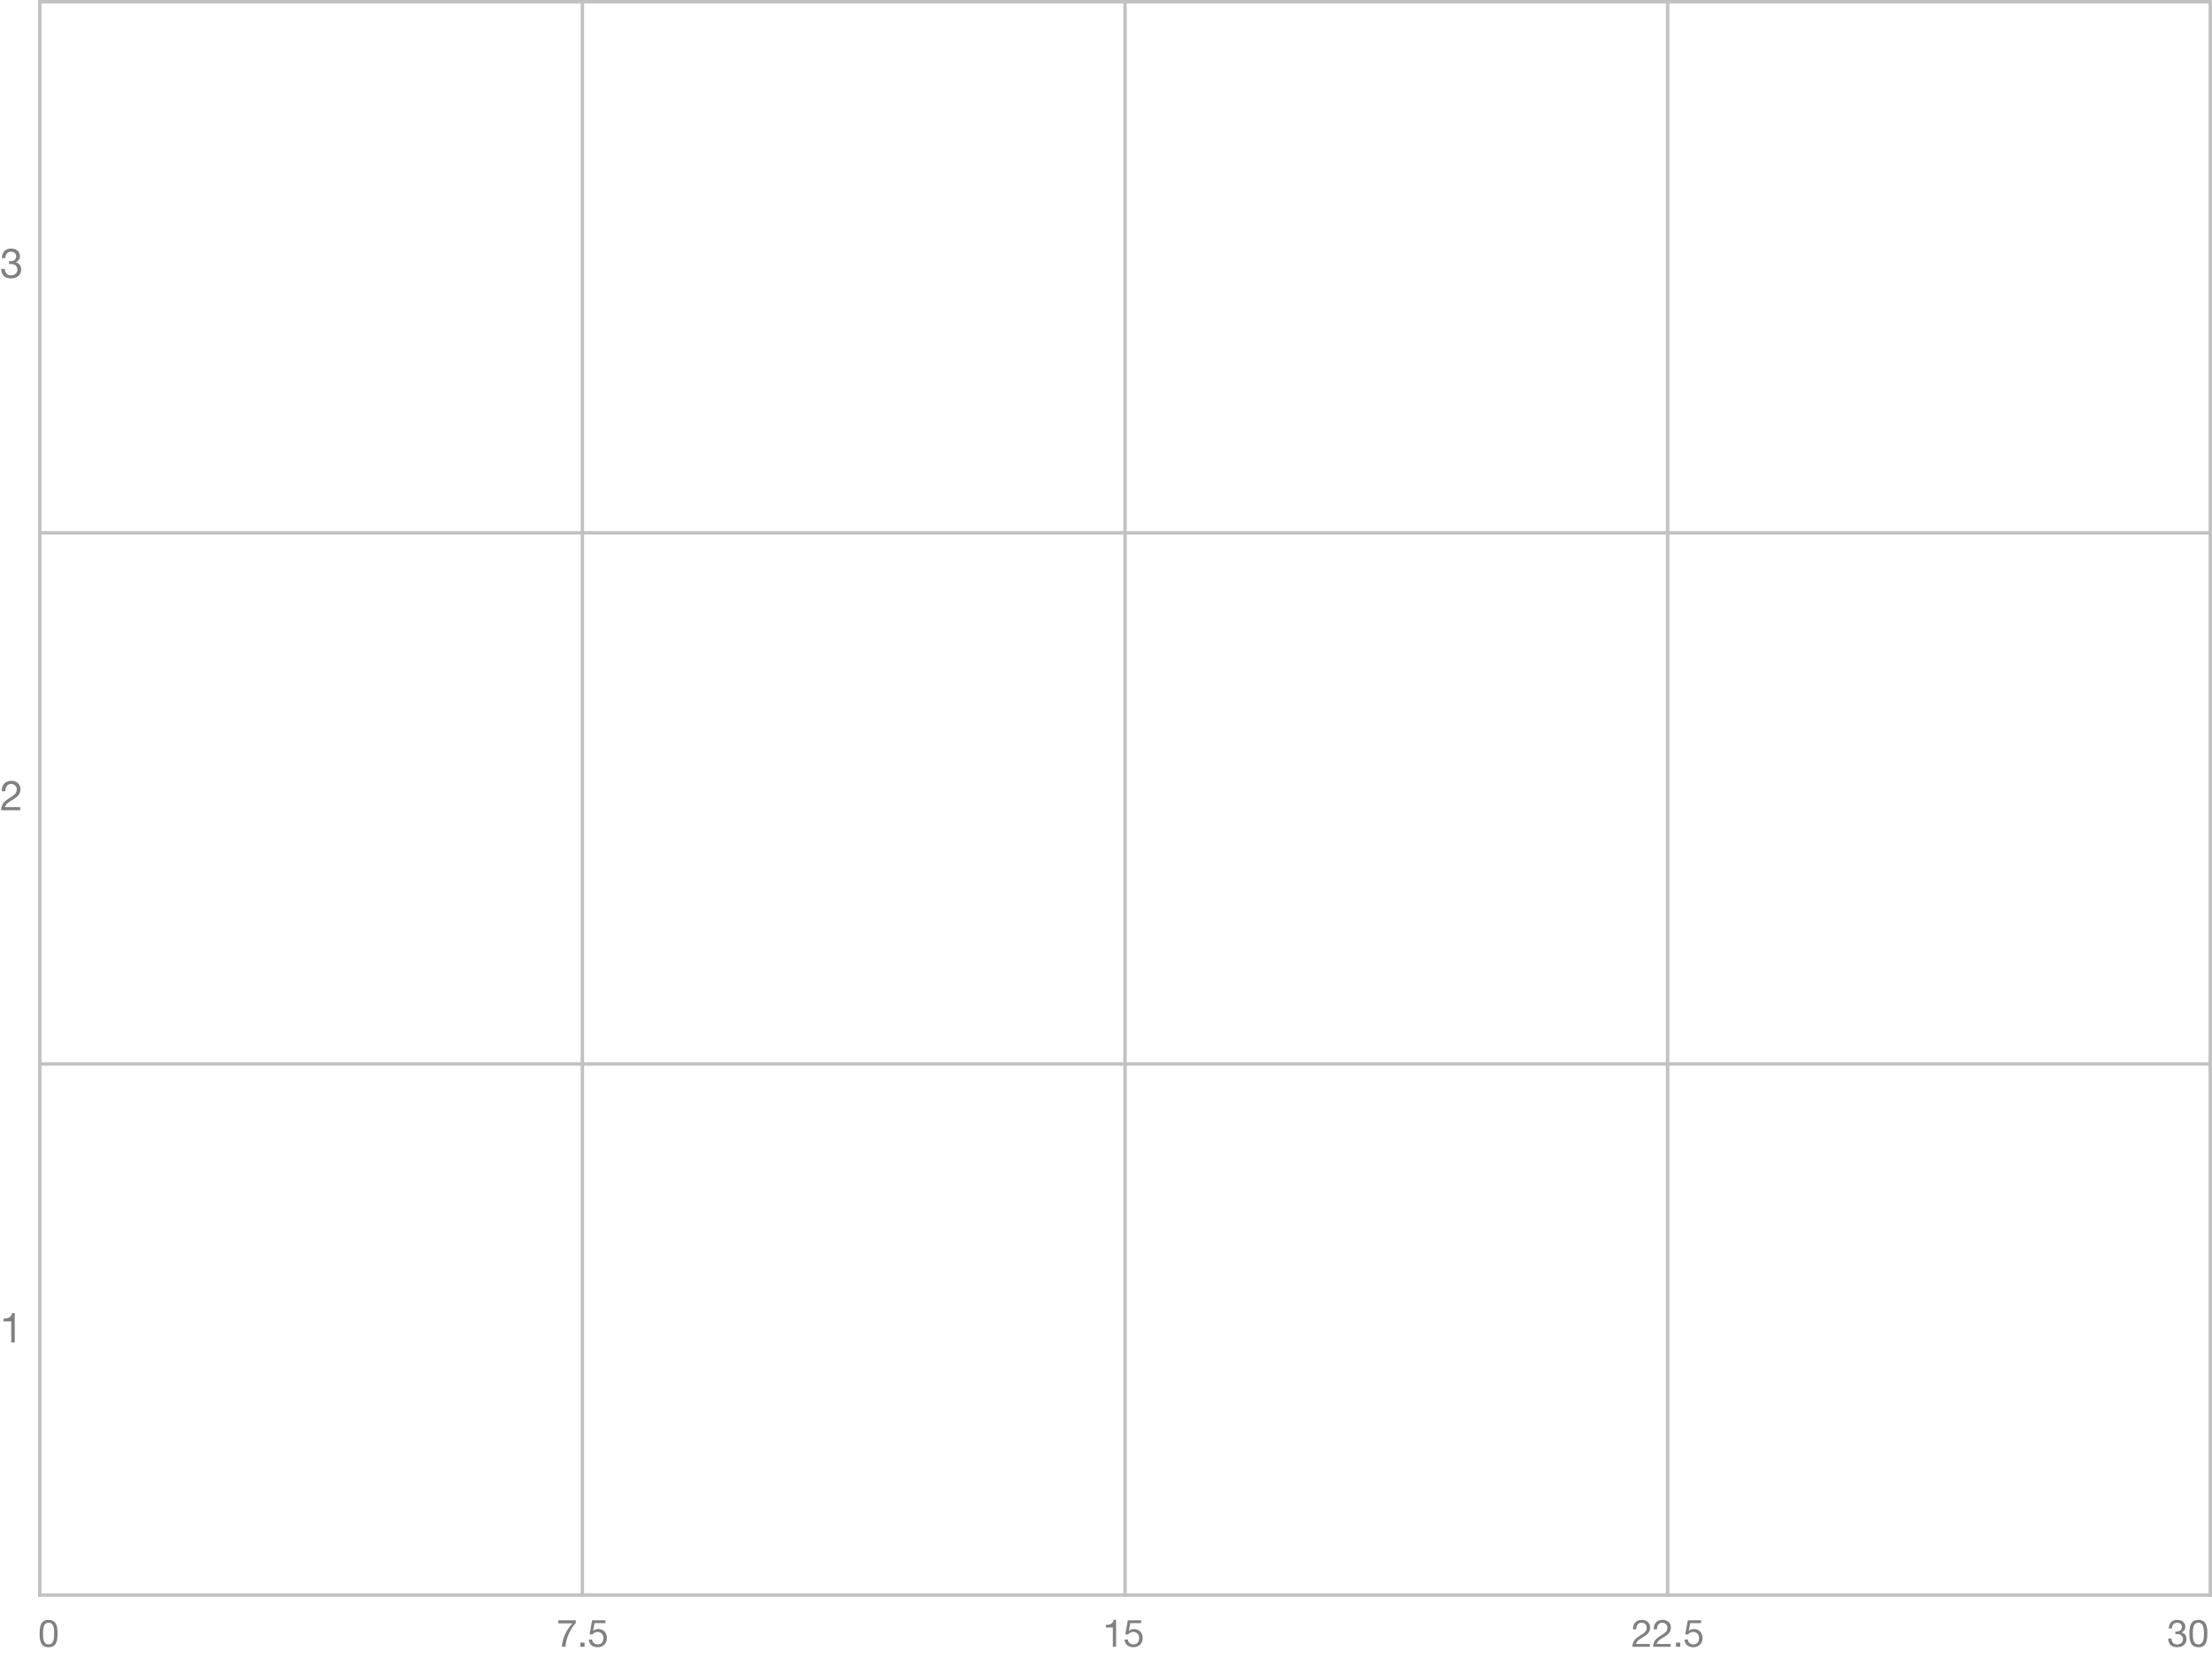
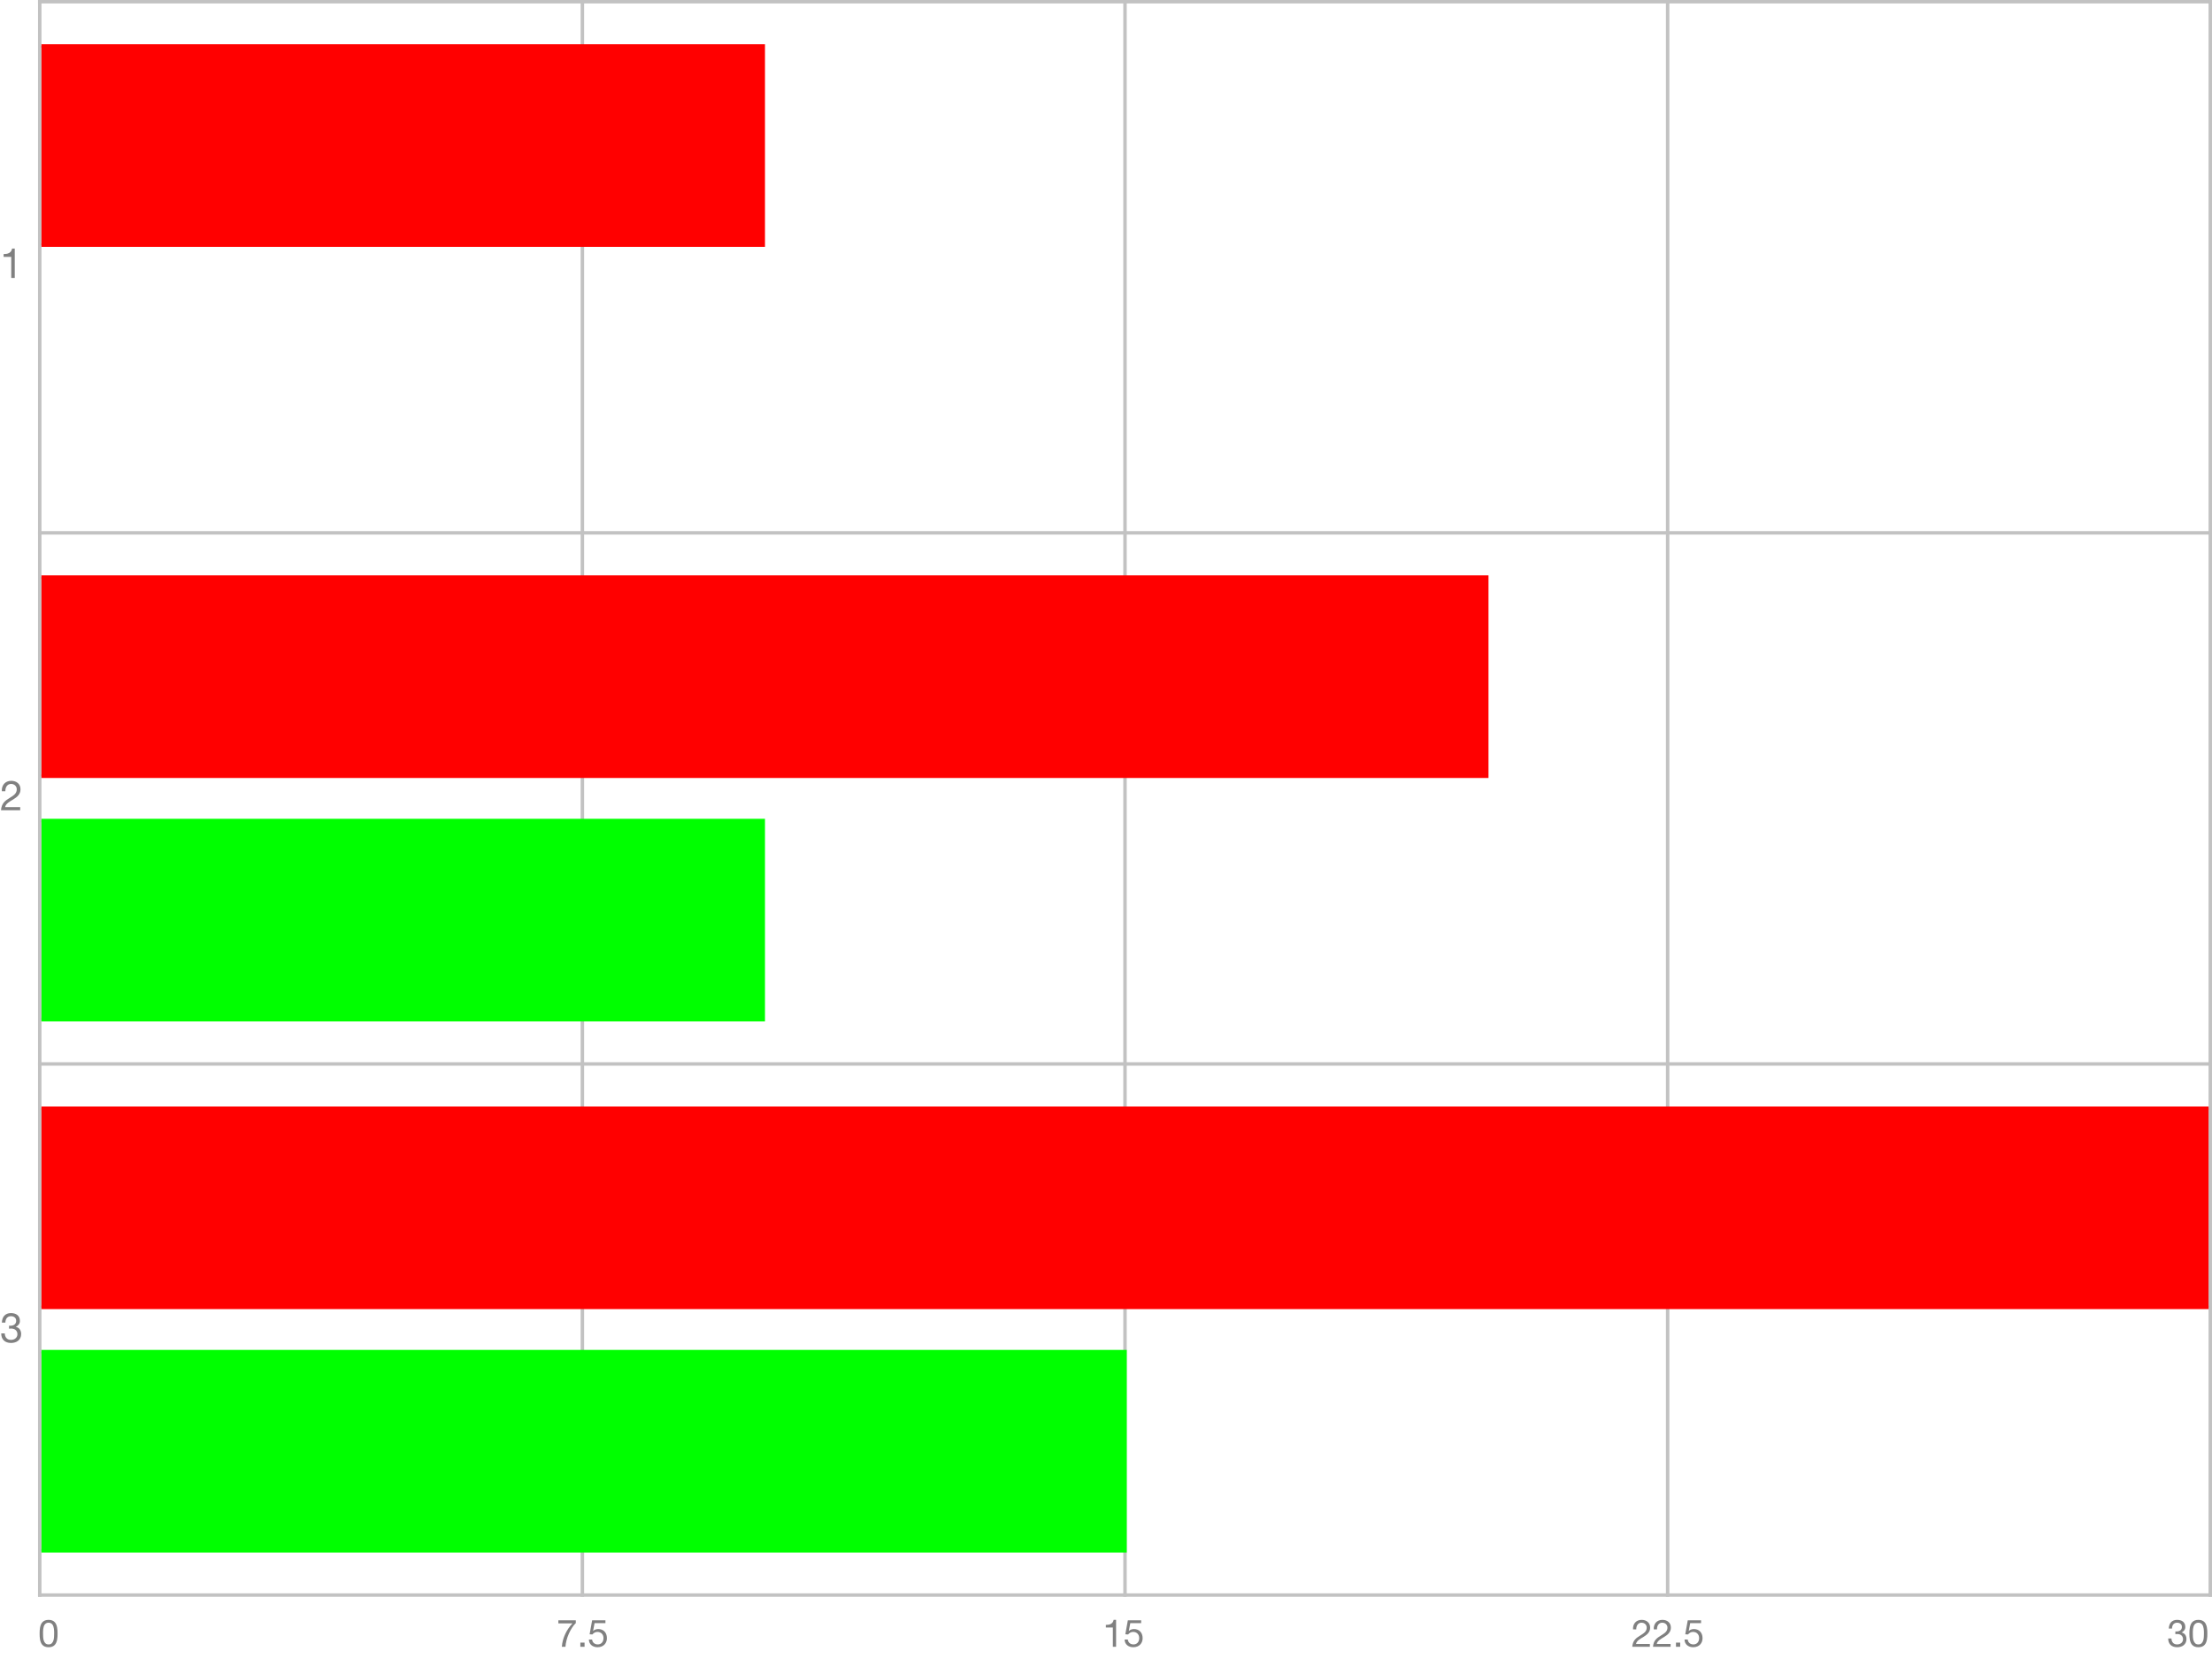
<svg xmlns="http://www.w3.org/2000/svg" color-interpolation="auto" color-rendering="auto" fill="black" fill-opacity="1" font-family="'Dialog'" font-size="12px" font-style="normal" font-weight="normal" height="480" image-rendering="auto" shape-rendering="auto" stroke="black" stroke-dasharray="none" stroke-dashoffset="0" stroke-linecap="square" stroke-linejoin="miter" stroke-miterlimit="10" stroke-opacity="1" stroke-width="1" text-rendering="auto" width="640">
  <defs id="genericDefs" />
  <g>
    <defs id="defs1">
      <clipPath clipPathUnits="userSpaceOnUse" id="clipPath1">
        <path d="M0 0 L7 0 L7 15 L0 15 L0 0 Z" />
      </clipPath>
      <clipPath clipPathUnits="userSpaceOnUse" id="clipPath2">
        <path d="M0 0 L6 0 L6 14 L0 14 L0 0 Z" />
      </clipPath>
      <clipPath clipPathUnits="userSpaceOnUse" id="clipPath3">
        <path d="M0 0 L15 0 L15 14 L0 14 L0 0 Z" />
      </clipPath>
      <clipPath clipPathUnits="userSpaceOnUse" id="clipPath4">
        <path d="M0 0 L12 0 L12 14 L0 14 L0 0 Z" />
      </clipPath>
      <clipPath clipPathUnits="userSpaceOnUse" id="clipPath5">
        <path d="M0 0 L21 0 L21 14 L0 14 L0 0 Z" />
      </clipPath>
      <clipPath clipPathUnits="userSpaceOnUse" id="clipPath6">
        <path d="M12 1 L639 1 L639 461 L12 461 L12 1 Z" />
      </clipPath>
    </defs>
    <g color-interpolation="linearRGB" color-rendering="optimizeQuality" fill="rgb(194,194,194)" image-rendering="optimizeQuality" stroke="rgb(194,194,194)">
      <line fill="none" x1="11.5" x2="639.5" y1="0.5" y2="0.5" />
      <line fill="none" x1="11.5" x2="639.5" y1="154.167" y2="154.167" />
      <line fill="none" x1="11.5" x2="639.5" y1="307.833" y2="307.833" />
      <line fill="none" x1="11.5" x2="639.5" y1="461.5" y2="461.5" />
      <line fill="none" x1="11.5" x2="11.5" y1="0.5" y2="461.5" />
      <line fill="none" x1="168.5" x2="168.5" y1="0.5" y2="461.5" />
      <line fill="none" x1="325.5" x2="325.5" y1="0.5" y2="461.5" />
      <line fill="none" x1="482.5" x2="482.5" y1="0.5" y2="461.5" />
      <line fill="none" x1="639.5" x2="639.5" y1="0.5" y2="461.5" />
    </g>
    <g color-interpolation="linearRGB" color-rendering="optimizeQuality" fill="gray" font-family="'Helvetica Neue'" image-rendering="optimizeQuality" stroke="gray" transform="translate(0,377)">
-       <path clip-path="url(#clipPath1)" d="M4.272 11.424 L4.272 2.916 L3.492 2.916 Q3.408 3.396 3.18 3.708 Q2.952 4.02 2.622 4.2 Q2.292 4.38 1.884 4.446 Q1.476 4.512 1.044 4.512 L1.044 5.328 L3.252 5.328 L3.252 11.424 Z" stroke="none" />
+       <path clip-path="url(#clipPath1)" d="M2.616 6.564 L2.616 7.428 Q2.904 7.392 3.228 7.392 Q3.612 7.392 3.942 7.494 Q4.272 7.596 4.512 7.806 Q4.752 8.016 4.896 8.322 Q5.04 8.628 5.04 9.024 Q5.04 9.408 4.89 9.714 Q4.74 10.02 4.488 10.23 Q4.236 10.44 3.9 10.554 Q3.564 10.668 3.192 10.668 Q2.316 10.668 1.86 10.146 Q1.404 9.624 1.38 8.796 L0.36 8.796 Q0.348 9.456 0.546 9.972 Q0.744 10.488 1.116 10.842 Q1.488 11.196 2.016 11.376 Q2.544 11.556 3.192 11.556 Q3.792 11.556 4.326 11.394 Q4.86 11.232 5.256 10.908 Q5.652 10.584 5.886 10.098 Q6.12 9.612 6.12 8.976 Q6.12 8.208 5.742 7.644 Q5.364 7.08 4.584 6.912 L4.584 6.888 Q5.088 6.66 5.424 6.216 Q5.76 5.772 5.76 5.196 Q5.76 4.608 5.562 4.176 Q5.364 3.744 5.016 3.468 Q4.668 3.192 4.194 3.054 Q3.72 2.916 3.168 2.916 Q2.532 2.916 2.046 3.12 Q1.56 3.324 1.236 3.684 Q0.912 4.044 0.738 4.548 Q0.564 5.052 0.54 5.664 L1.56 5.664 Q1.56 5.292 1.656 4.956 Q1.752 4.62 1.95 4.368 Q2.148 4.116 2.454 3.966 Q2.76 3.816 3.168 3.816 Q3.816 3.816 4.248 4.158 Q4.68 4.5 4.68 5.184 Q4.68 5.52 4.548 5.784 Q4.416 6.048 4.194 6.222 Q3.972 6.396 3.678 6.486 Q3.384 6.576 3.06 6.576 L2.844 6.576 Q2.784 6.576 2.724 6.576 Q2.676 6.576 2.616 6.564 Z" stroke="none" />
    </g>
    <g color-interpolation="linearRGB" color-rendering="optimizeQuality" fill="gray" font-family="'Helvetica Neue'" image-rendering="optimizeQuality" stroke="gray" transform="translate(0,223)">
      <path clip-path="url(#clipPath1)" d="M0.528 5.928 L1.548 5.928 Q1.536 5.544 1.626 5.166 Q1.716 4.788 1.92 4.488 Q2.124 4.188 2.442 4.002 Q2.76 3.816 3.204 3.816 Q3.54 3.816 3.84 3.924 Q4.14 4.032 4.362 4.236 Q4.584 4.44 4.716 4.722 Q4.848 5.004 4.848 5.352 Q4.848 5.796 4.71 6.132 Q4.572 6.468 4.302 6.756 Q4.032 7.044 3.624 7.326 Q3.216 7.608 2.676 7.944 Q2.232 8.208 1.824 8.508 Q1.416 8.808 1.092 9.204 Q0.768 9.6 0.558 10.134 Q0.348 10.668 0.288 11.424 L5.844 11.424 L5.844 10.524 L1.476 10.524 Q1.548 10.128 1.782 9.822 Q2.016 9.516 2.346 9.252 Q2.676 8.988 3.072 8.754 Q3.468 8.52 3.864 8.28 Q4.26 8.028 4.632 7.752 Q5.004 7.476 5.292 7.134 Q5.58 6.792 5.754 6.36 Q5.928 5.928 5.928 5.364 Q5.928 4.764 5.718 4.308 Q5.508 3.852 5.148 3.546 Q4.788 3.24 4.302 3.078 Q3.816 2.916 3.264 2.916 Q2.592 2.916 2.064 3.144 Q1.536 3.372 1.182 3.774 Q0.828 4.176 0.66 4.728 Q0.492 5.28 0.528 5.928 Z" stroke="none" />
    </g>
    <g color-interpolation="linearRGB" color-rendering="optimizeQuality" fill="gray" font-family="'Helvetica Neue'" image-rendering="optimizeQuality" stroke="gray" transform="translate(0,69)">
-       <path clip-path="url(#clipPath1)" d="M2.616 6.564 L2.616 7.428 Q2.904 7.392 3.228 7.392 Q3.612 7.392 3.942 7.494 Q4.272 7.596 4.512 7.806 Q4.752 8.016 4.896 8.322 Q5.04 8.628 5.04 9.024 Q5.04 9.408 4.89 9.714 Q4.74 10.02 4.488 10.23 Q4.236 10.44 3.9 10.554 Q3.564 10.668 3.192 10.668 Q2.316 10.668 1.86 10.146 Q1.404 9.624 1.38 8.796 L0.36 8.796 Q0.348 9.456 0.546 9.972 Q0.744 10.488 1.116 10.842 Q1.488 11.196 2.016 11.376 Q2.544 11.556 3.192 11.556 Q3.792 11.556 4.326 11.394 Q4.86 11.232 5.256 10.908 Q5.652 10.584 5.886 10.098 Q6.12 9.612 6.12 8.976 Q6.12 8.208 5.742 7.644 Q5.364 7.08 4.584 6.912 L4.584 6.888 Q5.088 6.66 5.424 6.216 Q5.76 5.772 5.76 5.196 Q5.76 4.608 5.562 4.176 Q5.364 3.744 5.016 3.468 Q4.668 3.192 4.194 3.054 Q3.72 2.916 3.168 2.916 Q2.532 2.916 2.046 3.12 Q1.56 3.324 1.236 3.684 Q0.912 4.044 0.738 4.548 Q0.564 5.052 0.54 5.664 L1.56 5.664 Q1.56 5.292 1.656 4.956 Q1.752 4.62 1.95 4.368 Q2.148 4.116 2.454 3.966 Q2.76 3.816 3.168 3.816 Q3.816 3.816 4.248 4.158 Q4.68 4.5 4.68 5.184 Q4.68 5.52 4.548 5.784 Q4.416 6.048 4.194 6.222 Q3.972 6.396 3.678 6.486 Q3.384 6.576 3.06 6.576 L2.844 6.576 Q2.784 6.576 2.724 6.576 Q2.676 6.576 2.616 6.564 Z" stroke="none" />
+       <path clip-path="url(#clipPath1)" d="M4.272 11.424 L4.272 2.916 L3.492 2.916 Q3.408 3.396 3.18 3.708 Q2.952 4.02 2.622 4.2 Q2.292 4.38 1.884 4.446 Q1.476 4.512 1.044 4.512 L1.044 5.328 L3.252 5.328 L3.252 11.424 Z" stroke="none" />
    </g>
    <g color-interpolation="linearRGB" color-rendering="optimizeQuality" fill="gray" font-family="'Helvetica Neue'" font-size="11px" image-rendering="optimizeQuality" stroke="gray" transform="translate(11,466)">
      <path clip-path="url(#clipPath2)" d="M1.452 6.633 Q1.452 6.347 1.458 6 Q1.463 5.654 1.512 5.308 Q1.562 4.961 1.655 4.631 Q1.749 4.301 1.931 4.053 Q2.112 3.806 2.387 3.652 Q2.662 3.498 3.058 3.498 Q3.454 3.498 3.729 3.652 Q4.004 3.806 4.186 4.053 Q4.367 4.301 4.46 4.631 Q4.554 4.961 4.604 5.308 Q4.653 5.654 4.659 6 Q4.664 6.347 4.664 6.633 Q4.664 7.073 4.636 7.617 Q4.609 8.162 4.46 8.64 Q4.312 9.119 3.982 9.449 Q3.652 9.779 3.058 9.779 Q2.464 9.779 2.134 9.449 Q1.804 9.119 1.655 8.64 Q1.507 8.162 1.48 7.617 Q1.452 7.073 1.452 6.633 ZM0.462 6.644 Q0.462 7.073 0.484 7.535 Q0.506 7.997 0.594 8.437 Q0.682 8.877 0.847 9.268 Q1.012 9.658 1.298 9.955 Q1.584 10.252 2.018 10.422 Q2.453 10.593 3.058 10.593 Q3.674 10.593 4.103 10.422 Q4.532 10.252 4.818 9.955 Q5.104 9.658 5.269 9.268 Q5.434 8.877 5.522 8.437 Q5.61 7.997 5.632 7.535 Q5.654 7.073 5.654 6.644 Q5.654 6.215 5.632 5.753 Q5.61 5.291 5.522 4.851 Q5.434 4.411 5.269 4.015 Q5.104 3.619 4.818 3.322 Q4.532 3.025 4.098 2.849 Q3.663 2.673 3.058 2.673 Q2.453 2.673 2.018 2.849 Q1.584 3.025 1.298 3.322 Q1.012 3.619 0.847 4.015 Q0.682 4.411 0.594 4.851 Q0.506 5.291 0.484 5.753 Q0.462 6.215 0.462 6.644 Z" stroke="none" />
    </g>
    <g color-interpolation="linearRGB" color-rendering="optimizeQuality" fill="gray" font-family="'Helvetica Neue'" font-size="11px" image-rendering="optimizeQuality" stroke="gray" transform="translate(161,466)">
      <path clip-path="url(#clipPath3)" d="M5.599 3.608 L5.599 2.805 L0.55 2.805 L0.55 3.685 L4.642 3.685 Q4.026 4.334 3.493 5.104 Q2.959 5.874 2.552 6.737 Q2.145 7.601 1.887 8.541 Q1.628 9.482 1.562 10.472 L2.607 10.472 Q2.662 9.559 2.915 8.591 Q3.168 7.623 3.57 6.71 Q3.971 5.797 4.488 4.994 Q5.005 4.191 5.599 3.608 ZM6.913 9.251 L6.913 10.472 L8.134 10.472 L8.134 9.251 ZM14.17 3.63 L14.17 2.805 L10.32 2.805 L9.594 6.853 L10.397 6.897 Q10.672 6.567 11.03 6.364 Q11.387 6.16 11.849 6.16 Q12.245 6.16 12.569 6.292 Q12.894 6.424 13.125 6.66 Q13.356 6.897 13.482 7.221 Q13.609 7.546 13.609 7.931 Q13.609 8.393 13.477 8.739 Q13.345 9.086 13.12 9.317 Q12.894 9.548 12.591 9.664 Q12.289 9.779 11.959 9.779 Q11.607 9.779 11.316 9.675 Q11.024 9.57 10.809 9.377 Q10.595 9.185 10.469 8.927 Q10.342 8.668 10.32 8.371 L9.385 8.371 Q9.396 8.899 9.594 9.317 Q9.792 9.735 10.133 10.015 Q10.474 10.296 10.919 10.444 Q11.365 10.593 11.871 10.593 Q12.553 10.593 13.065 10.379 Q13.576 10.164 13.917 9.801 Q14.258 9.438 14.428 8.97 Q14.599 8.503 14.599 8.008 Q14.599 7.337 14.401 6.837 Q14.203 6.336 13.862 6 Q13.521 5.665 13.059 5.5 Q12.597 5.335 12.08 5.335 Q11.684 5.335 11.283 5.473 Q10.881 5.61 10.628 5.896 L10.606 5.874 L11.024 3.63 Z" stroke="none" />
    </g>
    <g color-interpolation="linearRGB" color-rendering="optimizeQuality" fill="gray" font-family="'Helvetica Neue'" font-size="11px" image-rendering="optimizeQuality" stroke="gray" transform="translate(319,466)">
      <path clip-path="url(#clipPath4)" d="M3.916 10.472 L3.916 2.673 L3.201 2.673 Q3.124 3.113 2.915 3.399 Q2.706 3.685 2.404 3.85 Q2.101 4.015 1.727 4.075 Q1.353 4.136 0.957 4.136 L0.957 4.884 L2.981 4.884 L2.981 10.472 ZM11.17 3.63 L11.17 2.805 L7.32 2.805 L6.594 6.853 L7.397 6.897 Q7.672 6.567 8.03 6.364 Q8.387 6.16 8.849 6.16 Q9.245 6.16 9.569 6.292 Q9.894 6.424 10.125 6.66 Q10.356 6.897 10.482 7.221 Q10.609 7.546 10.609 7.931 Q10.609 8.393 10.477 8.739 Q10.345 9.086 10.12 9.317 Q9.894 9.548 9.591 9.664 Q9.289 9.779 8.959 9.779 Q8.607 9.779 8.316 9.675 Q8.024 9.57 7.809 9.377 Q7.595 9.185 7.468 8.927 Q7.342 8.668 7.32 8.371 L6.385 8.371 Q6.396 8.899 6.594 9.317 Q6.792 9.735 7.133 10.015 Q7.474 10.296 7.92 10.444 Q8.365 10.593 8.871 10.593 Q9.553 10.593 10.065 10.379 Q10.576 10.164 10.917 9.801 Q11.258 9.438 11.428 8.97 Q11.599 8.503 11.599 8.008 Q11.599 7.337 11.401 6.837 Q11.203 6.336 10.862 6 Q10.521 5.665 10.059 5.5 Q9.597 5.335 9.08 5.335 Q8.684 5.335 8.283 5.473 Q7.881 5.61 7.628 5.896 L7.606 5.874 L8.024 3.63 Z" stroke="none" />
    </g>
    <g color-interpolation="linearRGB" color-rendering="optimizeQuality" fill="gray" font-family="'Helvetica Neue'" font-size="11px" image-rendering="optimizeQuality" stroke="gray" transform="translate(472,466)">
      <path clip-path="url(#clipPath5)" d="M0.484 5.434 L1.419 5.434 Q1.408 5.082 1.49 4.736 Q1.573 4.389 1.76 4.114 Q1.947 3.839 2.239 3.668 Q2.53 3.498 2.937 3.498 Q3.245 3.498 3.52 3.597 Q3.795 3.696 3.998 3.883 Q4.202 4.07 4.323 4.329 Q4.444 4.587 4.444 4.906 Q4.444 5.313 4.317 5.621 Q4.191 5.929 3.943 6.193 Q3.696 6.457 3.322 6.715 Q2.948 6.974 2.453 7.282 Q2.046 7.524 1.672 7.799 Q1.298 8.074 1.001 8.437 Q0.704 8.8 0.511 9.29 Q0.319 9.779 0.264 10.472 L5.357 10.472 L5.357 9.647 L1.353 9.647 Q1.419 9.284 1.633 9.004 Q1.848 8.723 2.151 8.481 Q2.453 8.239 2.816 8.024 Q3.179 7.81 3.542 7.59 Q3.905 7.359 4.246 7.106 Q4.587 6.853 4.851 6.54 Q5.115 6.226 5.274 5.83 Q5.434 5.434 5.434 4.917 Q5.434 4.367 5.242 3.949 Q5.049 3.531 4.719 3.251 Q4.389 2.97 3.943 2.821 Q3.498 2.673 2.992 2.673 Q2.376 2.673 1.892 2.882 Q1.408 3.091 1.083 3.459 Q0.759 3.828 0.605 4.334 Q0.451 4.84 0.484 5.434 ZM6.484 5.434 L7.419 5.434 Q7.408 5.082 7.49 4.736 Q7.573 4.389 7.76 4.114 Q7.947 3.839 8.239 3.668 Q8.53 3.498 8.937 3.498 Q9.245 3.498 9.52 3.597 Q9.795 3.696 9.998 3.883 Q10.202 4.07 10.323 4.329 Q10.444 4.587 10.444 4.906 Q10.444 5.313 10.318 5.621 Q10.191 5.929 9.944 6.193 Q9.696 6.457 9.322 6.715 Q8.948 6.974 8.453 7.282 Q8.046 7.524 7.672 7.799 Q7.298 8.074 7.001 8.437 Q6.704 8.8 6.511 9.29 Q6.319 9.779 6.264 10.472 L11.357 10.472 L11.357 9.647 L7.353 9.647 Q7.419 9.284 7.633 9.004 Q7.848 8.723 8.15 8.481 Q8.453 8.239 8.816 8.024 Q9.179 7.81 9.542 7.59 Q9.905 7.359 10.246 7.106 Q10.587 6.853 10.851 6.54 Q11.115 6.226 11.274 5.83 Q11.434 5.434 11.434 4.917 Q11.434 4.367 11.242 3.949 Q11.049 3.531 10.719 3.251 Q10.389 2.97 9.944 2.821 Q9.498 2.673 8.992 2.673 Q8.376 2.673 7.892 2.882 Q7.408 3.091 7.083 3.459 Q6.759 3.828 6.605 4.334 Q6.451 4.84 6.484 5.434 ZM12.913 9.251 L12.913 10.472 L14.134 10.472 L14.134 9.251 ZM20.17 3.63 L20.17 2.805 L16.32 2.805 L15.594 6.853 L16.397 6.897 Q16.672 6.567 17.029 6.364 Q17.387 6.16 17.849 6.16 Q18.245 6.16 18.57 6.292 Q18.894 6.424 19.125 6.66 Q19.356 6.897 19.483 7.221 Q19.609 7.546 19.609 7.931 Q19.609 8.393 19.477 8.739 Q19.345 9.086 19.119 9.317 Q18.894 9.548 18.591 9.664 Q18.289 9.779 17.959 9.779 Q17.607 9.779 17.316 9.675 Q17.024 9.57 16.809 9.377 Q16.595 9.185 16.468 8.927 Q16.342 8.668 16.32 8.371 L15.385 8.371 Q15.396 8.899 15.594 9.317 Q15.792 9.735 16.133 10.015 Q16.474 10.296 16.919 10.444 Q17.365 10.593 17.871 10.593 Q18.553 10.593 19.064 10.379 Q19.576 10.164 19.917 9.801 Q20.258 9.438 20.428 8.97 Q20.599 8.503 20.599 8.008 Q20.599 7.337 20.401 6.837 Q20.203 6.336 19.862 6 Q19.521 5.665 19.059 5.5 Q18.597 5.335 18.08 5.335 Q17.684 5.335 17.282 5.473 Q16.881 5.61 16.628 5.896 L16.606 5.874 L17.024 3.63 Z" stroke="none" />
    </g>
    <g color-interpolation="linearRGB" color-rendering="optimizeQuality" fill="gray" font-family="'Helvetica Neue'" font-size="11px" image-rendering="optimizeQuality" stroke="gray" transform="translate(627,466)">
      <path clip-path="url(#clipPath4)" d="M2.398 6.017 L2.398 6.809 Q2.662 6.776 2.959 6.776 Q3.311 6.776 3.614 6.87 Q3.916 6.963 4.136 7.155 Q4.356 7.348 4.488 7.628 Q4.62 7.909 4.62 8.272 Q4.62 8.624 4.482 8.905 Q4.345 9.185 4.114 9.377 Q3.883 9.57 3.575 9.675 Q3.267 9.779 2.926 9.779 Q2.123 9.779 1.705 9.3 Q1.287 8.822 1.265 8.063 L0.33 8.063 Q0.319 8.668 0.5 9.141 Q0.682 9.614 1.023 9.938 Q1.364 10.263 1.848 10.428 Q2.332 10.593 2.926 10.593 Q3.476 10.593 3.966 10.444 Q4.455 10.296 4.818 9.999 Q5.181 9.702 5.396 9.257 Q5.61 8.811 5.61 8.228 Q5.61 7.524 5.263 7.007 Q4.917 6.49 4.202 6.336 L4.202 6.314 Q4.664 6.105 4.972 5.698 Q5.28 5.291 5.28 4.763 Q5.28 4.224 5.098 3.828 Q4.917 3.432 4.598 3.179 Q4.279 2.926 3.845 2.8 Q3.41 2.673 2.904 2.673 Q2.321 2.673 1.875 2.86 Q1.43 3.047 1.133 3.377 Q0.836 3.707 0.676 4.169 Q0.517 4.631 0.495 5.192 L1.43 5.192 Q1.43 4.851 1.518 4.543 Q1.606 4.235 1.788 4.004 Q1.969 3.773 2.249 3.635 Q2.53 3.498 2.904 3.498 Q3.498 3.498 3.894 3.812 Q4.29 4.125 4.29 4.752 Q4.29 5.06 4.169 5.302 Q4.048 5.544 3.845 5.704 Q3.641 5.863 3.372 5.946 Q3.102 6.028 2.805 6.028 L2.607 6.028 Q2.552 6.028 2.497 6.028 Q2.453 6.028 2.398 6.017 ZM7.452 6.633 Q7.452 6.347 7.457 6 Q7.463 5.654 7.513 5.308 Q7.562 4.961 7.655 4.631 Q7.749 4.301 7.931 4.053 Q8.112 3.806 8.387 3.652 Q8.662 3.498 9.058 3.498 Q9.454 3.498 9.729 3.652 Q10.004 3.806 10.185 4.053 Q10.367 4.301 10.46 4.631 Q10.554 4.961 10.604 5.308 Q10.653 5.654 10.659 6 Q10.664 6.347 10.664 6.633 Q10.664 7.073 10.636 7.617 Q10.609 8.162 10.46 8.64 Q10.312 9.119 9.982 9.449 Q9.652 9.779 9.058 9.779 Q8.464 9.779 8.134 9.449 Q7.804 9.119 7.655 8.64 Q7.507 8.162 7.479 7.617 Q7.452 7.073 7.452 6.633 ZM6.462 6.644 Q6.462 7.073 6.484 7.535 Q6.506 7.997 6.594 8.437 Q6.682 8.877 6.847 9.268 Q7.012 9.658 7.298 9.955 Q7.584 10.252 8.018 10.422 Q8.453 10.593 9.058 10.593 Q9.674 10.593 10.103 10.422 Q10.532 10.252 10.818 9.955 Q11.104 9.658 11.269 9.268 Q11.434 8.877 11.522 8.437 Q11.61 7.997 11.632 7.535 Q11.654 7.073 11.654 6.644 Q11.654 6.215 11.632 5.753 Q11.61 5.291 11.522 4.851 Q11.434 4.411 11.269 4.015 Q11.104 3.619 10.818 3.322 Q10.532 3.025 10.098 2.849 Q9.663 2.673 9.058 2.673 Q8.453 2.673 8.018 2.849 Q7.584 3.025 7.298 3.322 Q7.012 3.619 6.847 4.015 Q6.682 4.411 6.594 4.851 Q6.506 5.291 6.484 5.753 Q6.462 6.215 6.462 6.644 Z" stroke="none" />
    </g>
-     <g color-interpolation="linearRGB" color-rendering="optimizeQuality" fill="rgb(194,194,194)" image-rendering="optimizeQuality" stroke="rgb(194,194,194)">
-       <line clip-path="url(#clipPath6)" fill="none" x1="11.5" x2="11.5" y1="0.5" y2="461.5" />
+     <g color-interpolation="linearRGB" color-rendering="optimizeQuality" fill="red" image-rendering="optimizeQuality" stroke="red">
+       <rect clip-path="url(#clipPath6)" height="57.625" stroke="none" width="209.333" x="11.5" y="13.306" />
+       <rect clip-path="url(#clipPath6)" fill="none" height="57.625" width="209.333" x="11.5" y="13.306" />
+       <rect clip-path="url(#clipPath6)" height="57.625" stroke="none" width="418.667" x="11.5" y="166.972" />
+       <rect clip-path="url(#clipPath6)" fill="none" height="57.625" width="418.667" x="11.5" y="166.972" />
+       <rect clip-path="url(#clipPath6)" height="57.625" stroke="none" width="628" x="11.5" y="320.639" />
+       <rect clip-path="url(#clipPath6)" fill="none" height="57.625" width="628" x="11.5" y="320.639" />
+       <line clip-path="url(#clipPath6)" fill="lime" stroke="none" x1="11.5" x2="11.5" y1="83.736" y2="141.361" />
+       <line clip-path="url(#clipPath6)" fill="none" stroke="lime" x1="11.5" x2="11.5" y1="83.736" y2="141.361" />
+       <rect clip-path="url(#clipPath6)" fill="lime" height="57.625" stroke="none" width="209.333" x="11.5" y="237.403" />
+       <rect clip-path="url(#clipPath6)" fill="none" height="57.625" stroke="lime" width="209.333" x="11.5" y="237.403" />
+       <rect clip-path="url(#clipPath6)" fill="lime" height="57.625" stroke="none" width="314" x="11.5" y="391.069" />
+       <rect clip-path="url(#clipPath6)" fill="none" height="57.625" stroke="lime" width="314" x="11.5" y="391.069" />
+       <line clip-path="url(#clipPath6)" fill="none" stroke="rgb(194,194,194)" x1="11.5" x2="11.5" y1="0.5" y2="461.5" />
    </g>
  </g>
</svg>
